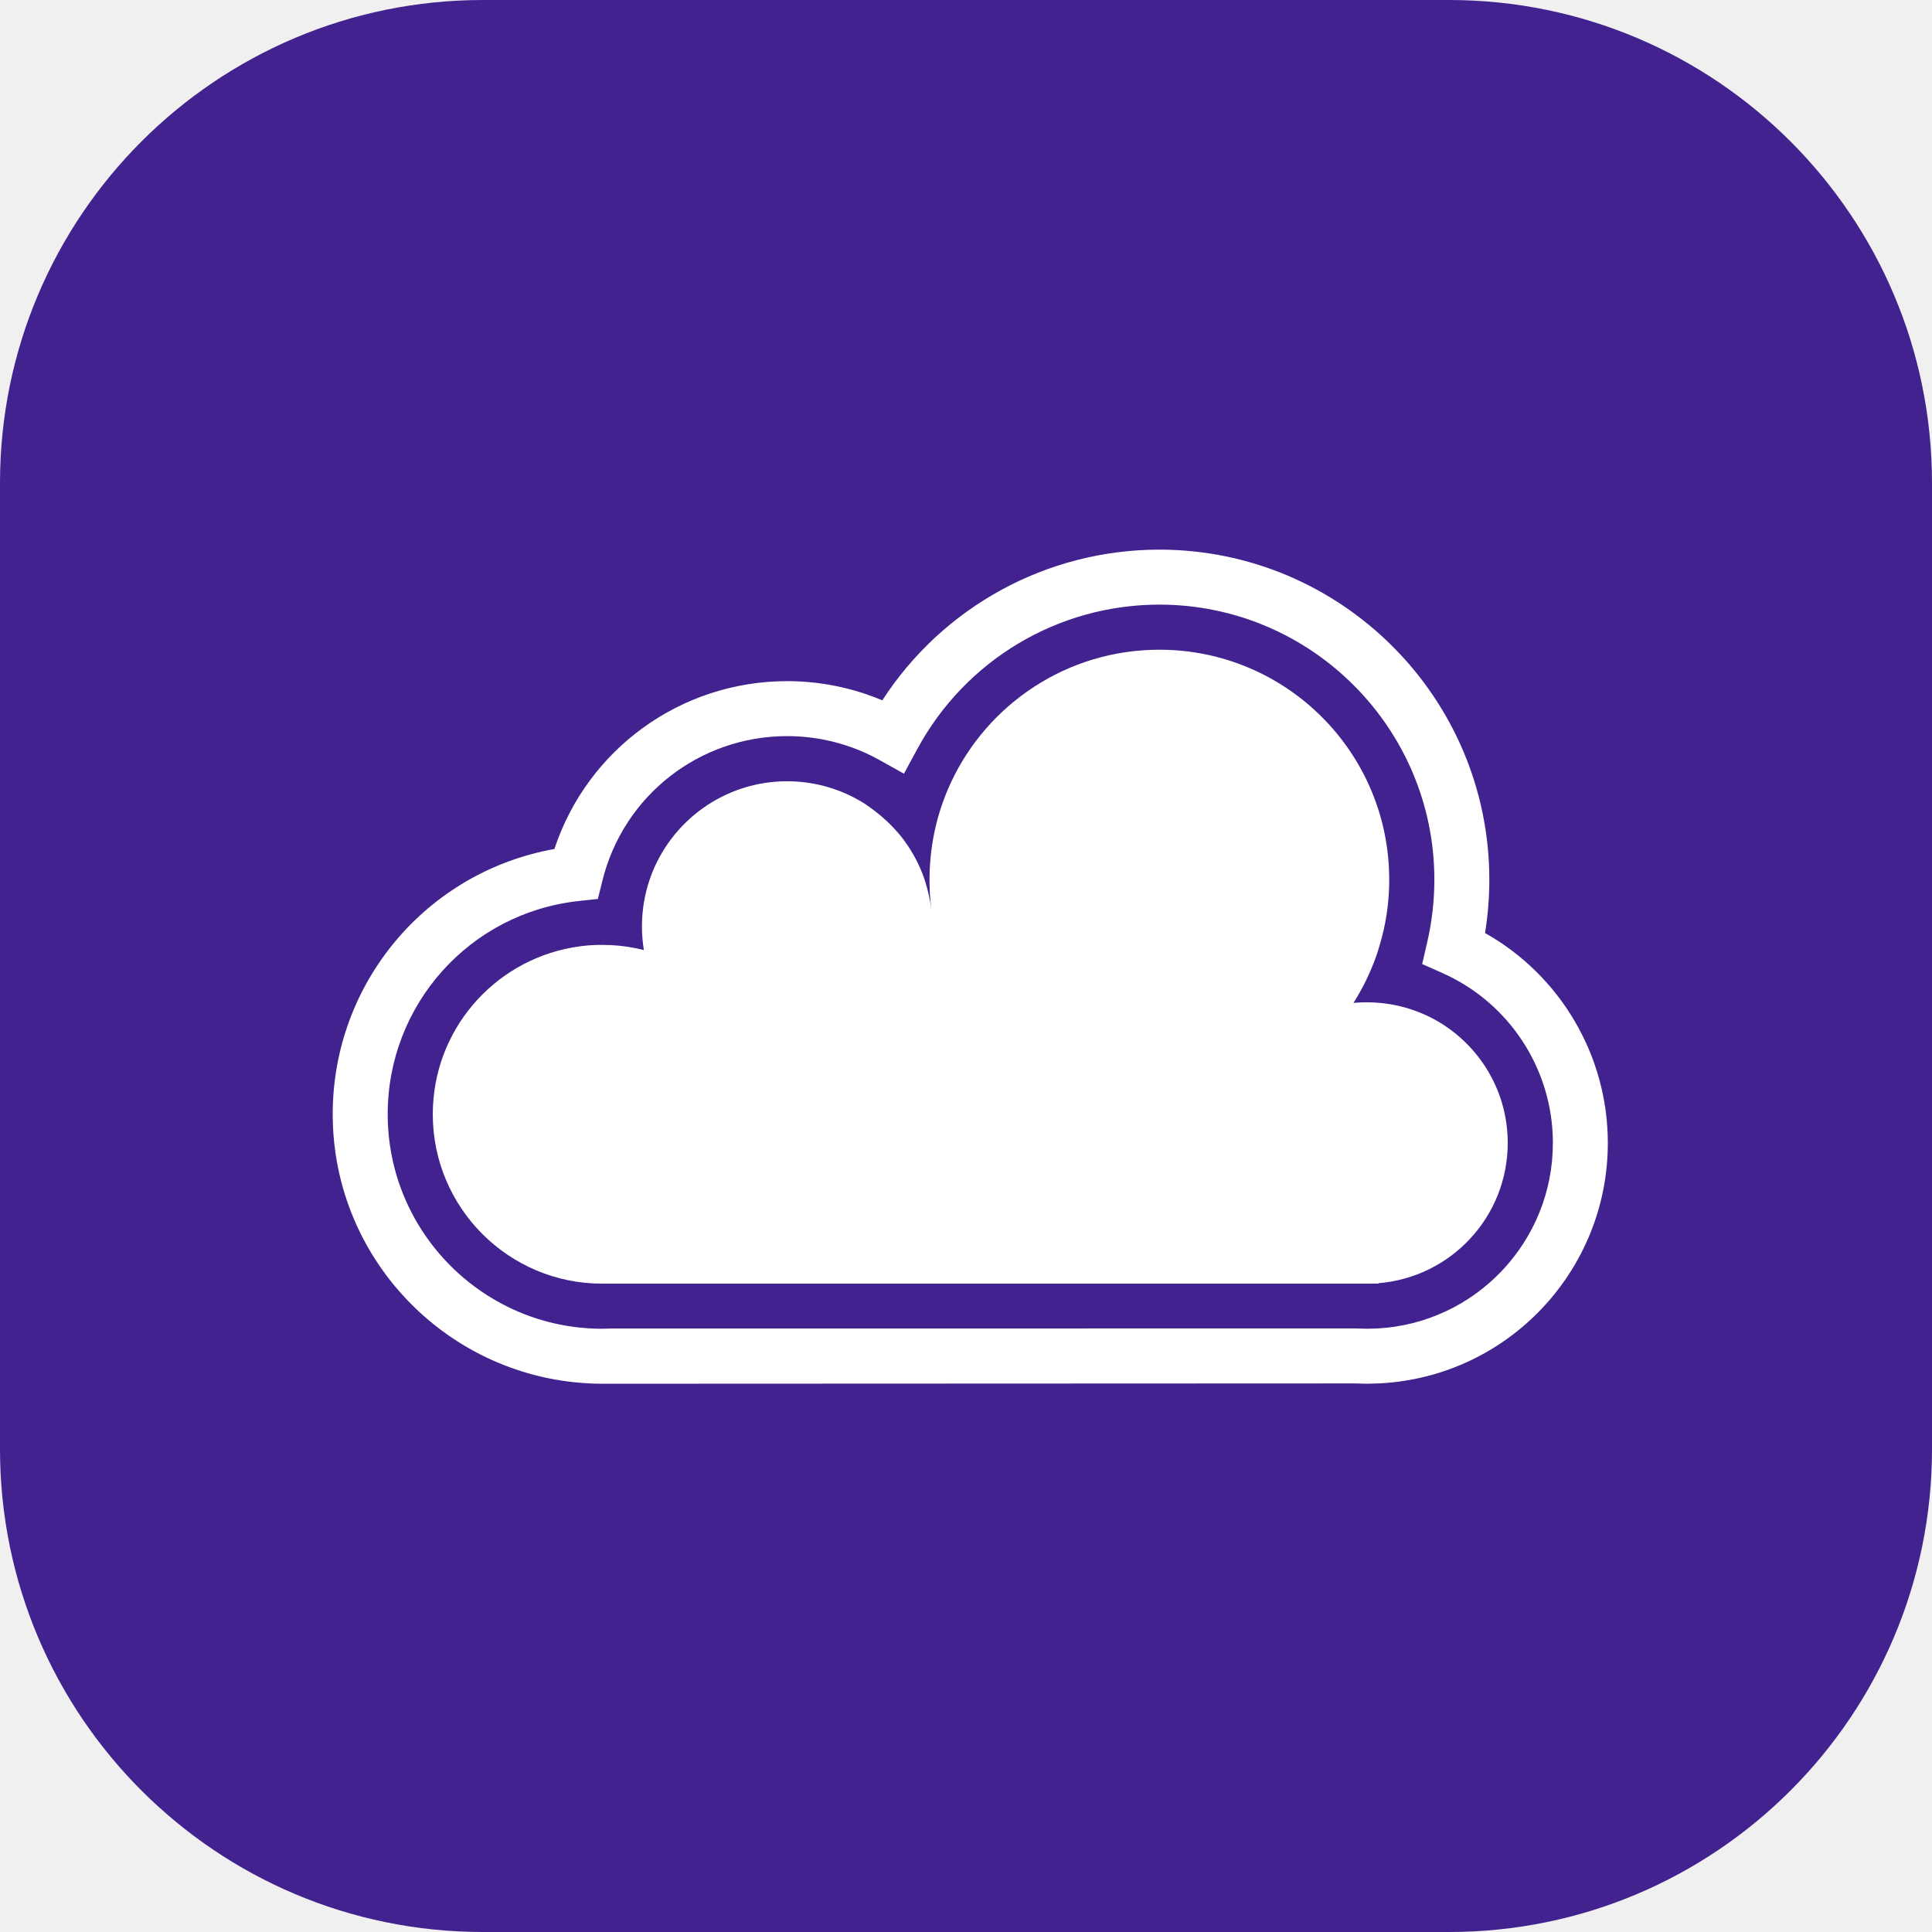
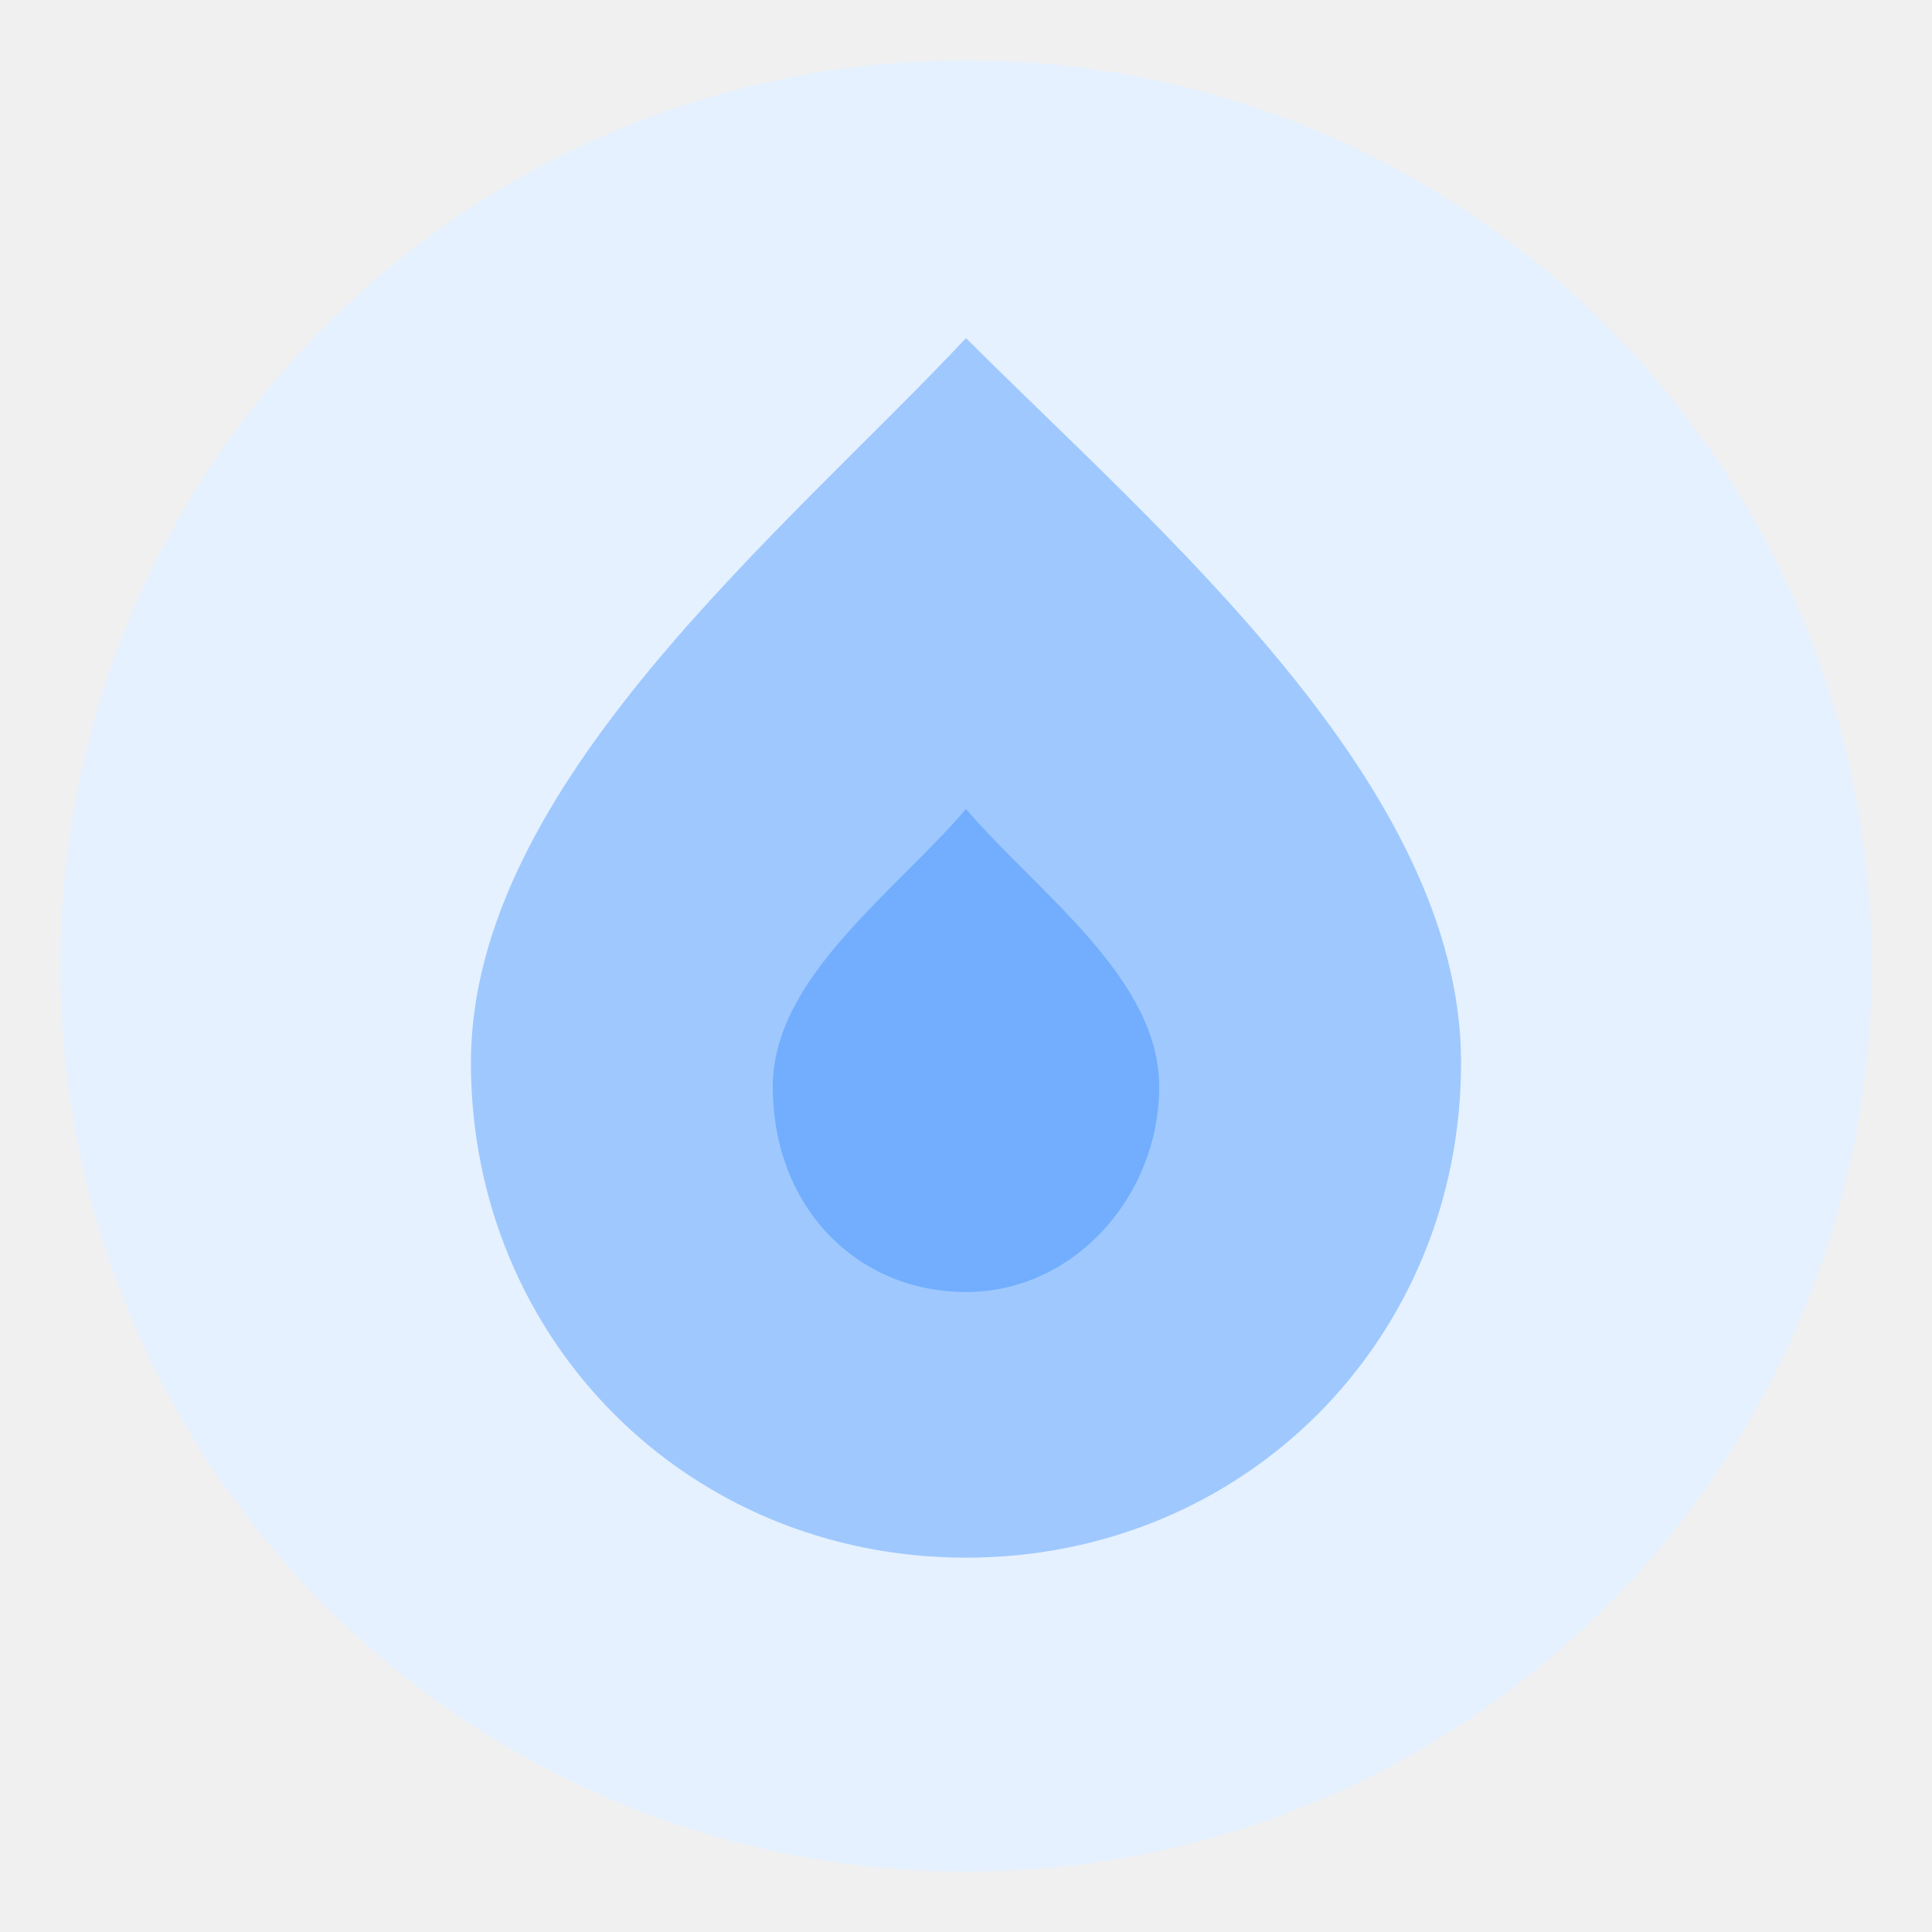
- <svg xmlns="http://www.w3.org/2000/svg" width="100" height="100" viewBox="0 0 100 100" fill="none">
-   <rect width="100" height="100" rx="25" fill="#41228E" />
-   <path fill-rule="evenodd" clip-rule="evenodd" d="M71.615 48.153C71.806 47.309 71.906 46.43 71.906 45.529C71.906 38.957 66.58 33.629 60.009 33.629C55.228 33.629 51.106 36.447 49.213 40.516L49.214 40.517L49.138 40.683L49.102 40.767L49.065 40.851C48.361 42.499 48.039 44.27 48.125 46.173L48.127 46.188V46.197V46.219L48.129 46.245L48.131 46.267L48.133 46.286C48.15 46.54 48.171 46.79 48.203 47.04C48.136 46.55 48.032 46.091 47.897 45.655L47.865 45.555L47.863 45.545L47.83 45.455L47.811 45.396L47.796 45.357L47.761 45.26L47.756 45.247L47.723 45.165L47.696 45.099L47.684 45.069C47.453 44.512 47.154 43.987 46.802 43.506L46.77 43.463L46.743 43.427L46.682 43.349L46.675 43.339L46.62 43.273L46.578 43.218L46.557 43.196L46.494 43.119C46.021 42.568 45.464 42.083 44.835 41.655L44.837 41.651C43.66 40.885 42.251 40.438 40.743 40.438C37.489 40.438 34.717 42.504 33.671 45.398L33.65 45.46L33.629 45.519L33.622 45.542L33.608 45.581C33.361 46.326 33.227 47.122 33.227 47.953C33.227 48.368 33.261 48.776 33.326 49.175L33.314 49.172L33.283 49.166L33.255 49.158H33.25L33.217 49.148L33.197 49.141L33.186 49.14L33.156 49.131L33.137 49.129L33.123 49.127L32.959 49.09V49.088L32.926 49.083C32.358 48.966 31.773 48.907 31.17 48.907C30.792 48.907 30.419 48.927 30.054 48.975L30.052 48.977L29.643 49.038L29.618 49.044C25.512 49.779 22.401 53.36 22.401 57.673C22.401 62.516 26.326 66.442 31.17 66.442V66.441H31.244H40.112H62.462H70.757H71.356L71.35 66.417C75.096 66.114 78.04 62.983 78.04 59.158C78.04 56.29 76.379 53.807 73.968 52.621L73.915 52.597L73.912 52.592L73.852 52.566C72.912 52.128 71.864 51.879 70.757 51.879C70.567 51.879 70.373 51.887 70.184 51.899H70.18L70.161 51.902L70.14 51.903L70.117 51.906L70.095 51.907L70.073 51.909L70.054 51.913L70.089 51.857L70.109 51.826L70.123 51.802C70.549 51.112 70.909 50.378 71.191 49.603L71.206 49.565L71.227 49.505L71.262 49.405L71.268 49.386C71.401 48.983 71.515 48.569 71.615 48.153Z" fill="white" />
-   <path d="M70.757 71.622L70.143 71.606L31.205 71.622C23.478 71.622 17.221 65.364 17.221 57.673C17.221 50.863 22.089 45.123 28.695 43.944C30.403 38.783 35.226 35.256 40.745 35.256C42.44 35.256 44.118 35.597 45.668 36.249C48.804 31.406 54.181 28.449 60.009 28.449C69.426 28.449 77.087 36.111 77.087 45.529C77.087 46.456 77.013 47.382 76.865 48.293C80.76 50.484 83.221 54.632 83.221 59.158C83.221 65.781 78.043 71.248 71.433 71.602L70.757 71.622ZM40.745 38.101C36.21 38.101 32.279 41.17 31.185 45.565L30.945 46.529L29.958 46.636C24.319 47.249 20.067 51.994 20.067 57.673C20.067 63.796 25.047 68.776 31.17 68.776L31.747 68.762L70.181 68.761L70.757 68.775L71.288 68.762C76.381 68.486 80.377 64.268 80.377 59.157C80.377 55.367 78.141 51.921 74.682 50.375L73.611 49.899L73.875 48.758C74.118 47.706 74.242 46.619 74.242 45.53C74.242 37.681 67.856 31.295 60.009 31.295C54.77 31.295 49.968 34.162 47.475 38.777L46.788 40.046L45.529 39.343C44.077 38.53 42.422 38.101 40.745 38.101Z" fill="white" />
+ <svg xmlns="http://www.w3.org/2000/svg" width="100" height="100" viewBox="0 0 1024 1024" class="icon" version="1.1">
+   <path d="M512 512m-480 0a480 480 0 1 0 960 0 480 480 0 1 0-960 0Z" fill="#E5F1FF" />
+   <path d="M512 179.2c-96 102.4-262.4 236.8-262.4 384s115.2 262.4 262.4 262.4 262.4-115.2 262.4-262.4-160-281.6-262.4-384z" fill="#9FC8FE" />
+   <path d="M512 684.8c-57.6 0-102.4-44.8-102.4-108.8 0-57.6 64-102.4 102.4-147.2 38.4 44.8 102.4 89.6 102.4 147.2 0 57.6-44.8 108.8-102.4 108.8z" fill="#72AEFD" />
</svg>
